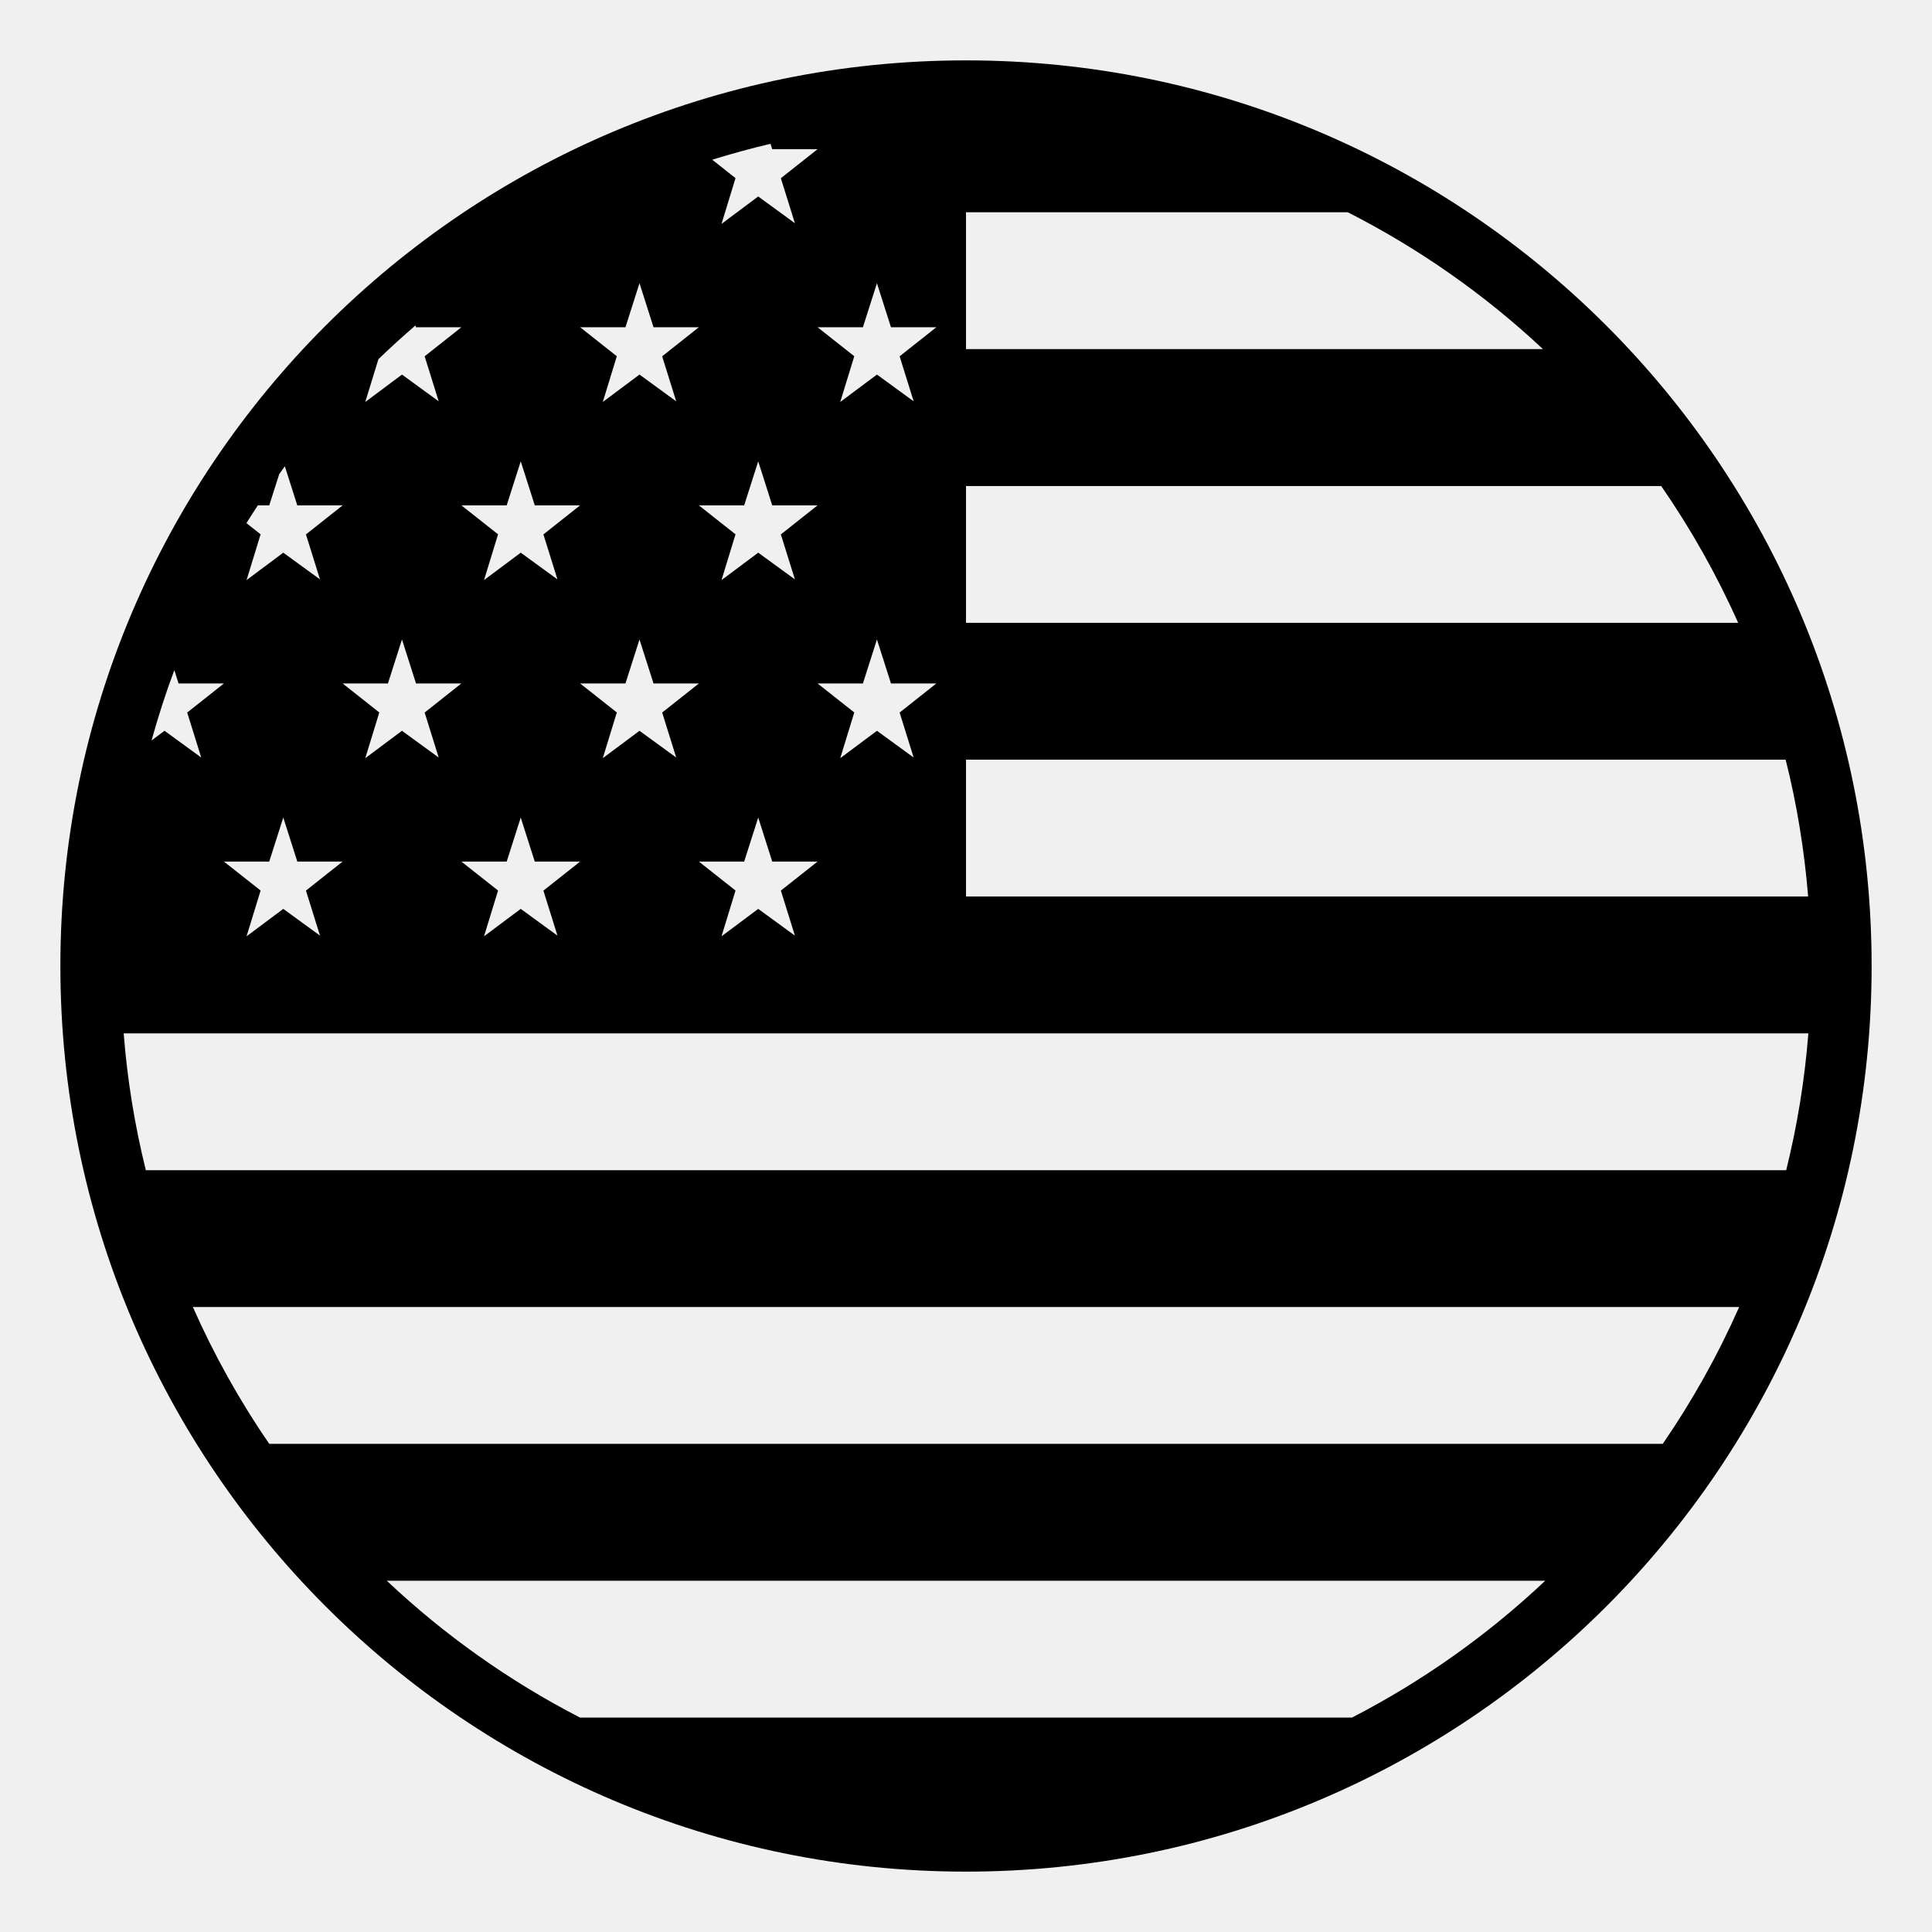
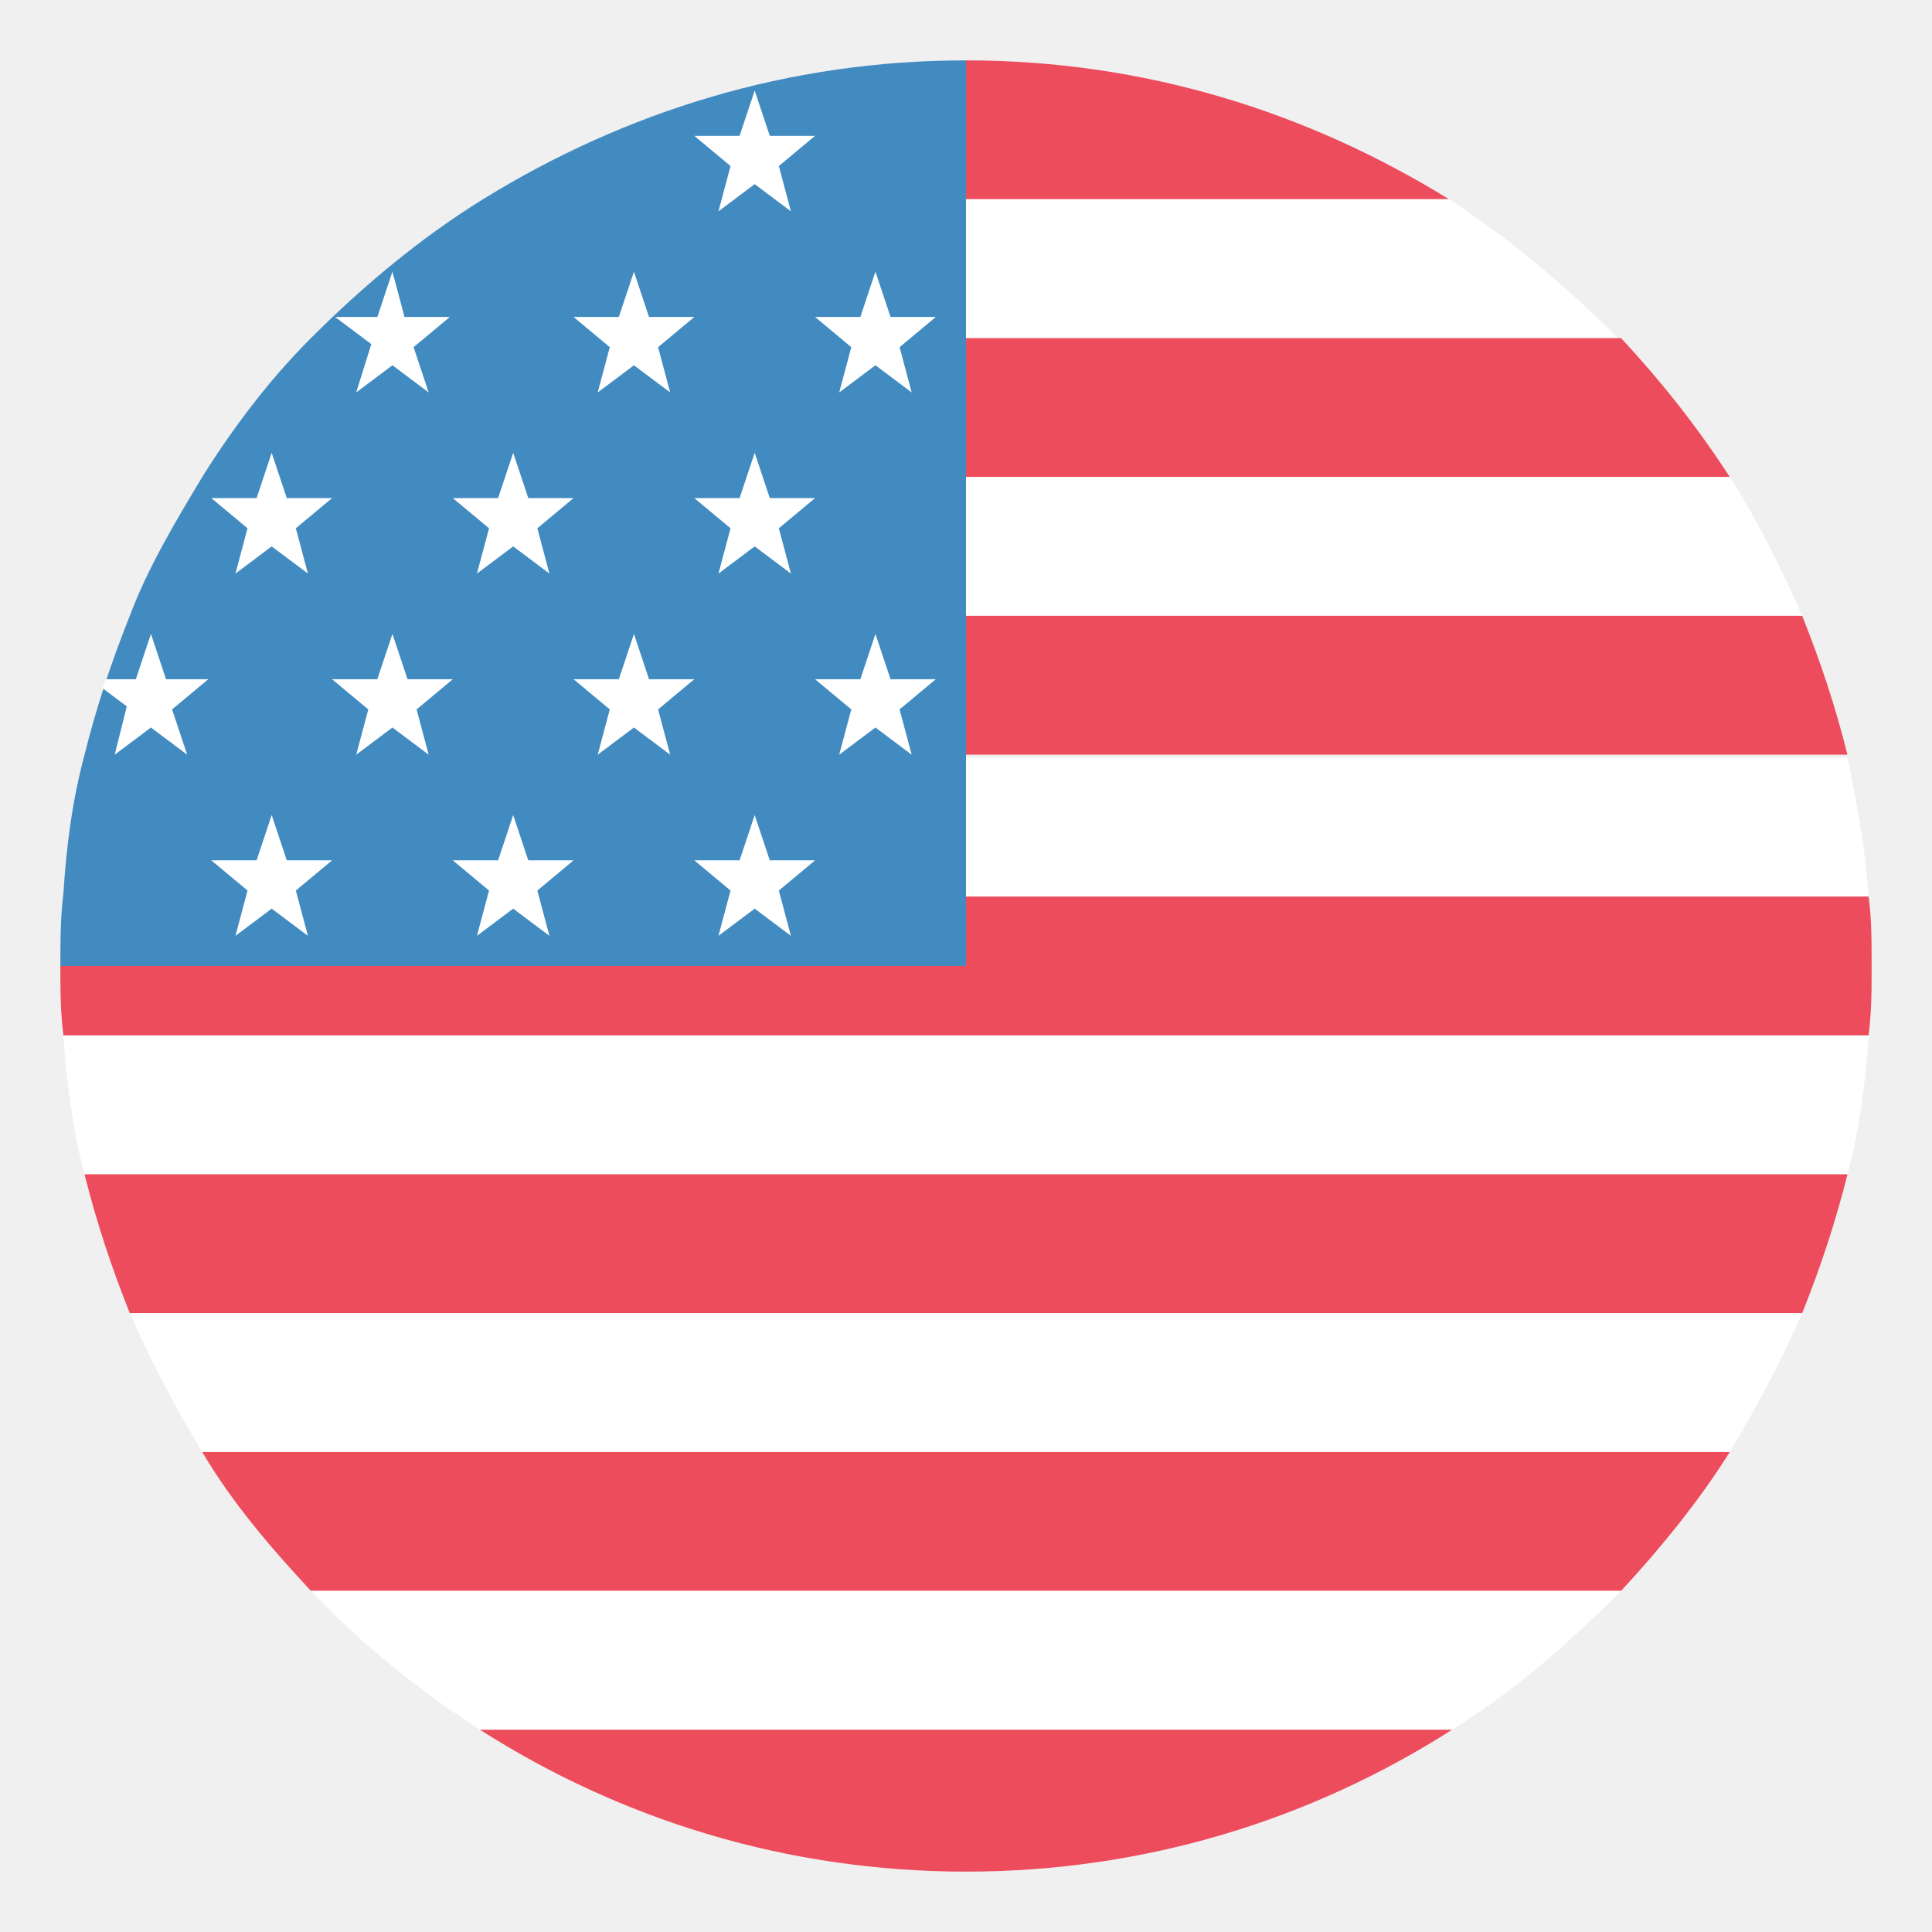
- <svg xmlns="http://www.w3.org/2000/svg" width="64px" height="64px" viewBox="0 0 64 64" aria-hidden="true" role="img" class="iconify iconify--emojione-monotone" preserveAspectRatio="xMidYMid meet" fill="#000000">
+ <svg xmlns="http://www.w3.org/2000/svg" width="64px" height="64px" viewBox="0 0 64 64" aria-hidden="true" role="img" class="iconify iconify--emojione" preserveAspectRatio="xMidYMid meet" fill="#000000">
  <g id="SVGRepo_bgCarrier" stroke-width="0" />
  <g id="SVGRepo_tracerCarrier" stroke-linecap="round" stroke-linejoin="round" />
  <g id="SVGRepo_iconCarrier">
-     <path d="M32 2C15.432 2 2 15.432 2 32s13.432 30 30 30s30-13.432 30-30S48.568 2 32 2M19.212 56.896a28.082 28.082 0 0 1-6.399-4.532h38.375a28.104 28.104 0 0 1-6.399 4.532H19.212M8.92 47.829a27.935 27.935 0 0 1-2.531-4.532h51.223a28.01 28.01 0 0 1-2.531 4.532H8.92m-4.089-9.064a27.848 27.848 0 0 1-.734-4.533h55.807a27.848 27.848 0 0 1-.734 4.533H4.831m3.71-22.024h.378l.329-1.03c.063-.088.123-.178.188-.265l.412 1.295h1.502l-1.215.962l.465 1.49l-1.216-.885l-1.216.908l.465-1.516l-.47-.371c.123-.197.251-.392.378-.588M10.6 30.993l-1.216-.885l-1.216.908l.465-1.516l-1.216-.96h1.502l.465-1.458l.464 1.458h1.502l-1.215.962l.465 1.491m18.45-21.61l.465 1.458h1.502l-1.216.962l.465 1.491l-1.216-.886l-1.216.908l.465-1.515l-1.216-.961h1.502l.465-1.457m-.465 13.258l.465-1.457l.465 1.457h1.502l-1.216.963l.465 1.49l-1.216-.886l-1.216.908l.465-1.515l-1.216-.961h1.502zm-2.718-4.938l.465 1.49l-1.215-.885l-1.216.908l.464-1.516l-1.215-.96h1.502l.465-1.458l.464 1.458h1.502l-1.216.963m.465 13.29l-1.215-.885l-1.216.908l.464-1.516l-1.215-.96h1.502l.465-1.458l.464 1.458h1.502l-1.216.962l.465 1.491m-4.397-19.19l.465 1.491l-1.216-.886l-1.216.908l.465-1.515l-1.216-.961h1.502l.465-1.458l.465 1.458h1.502l-1.216.963m-1.216 10.838l.465-1.457l.465 1.457h1.502l-1.216.963l.465 1.49l-1.216-.886l-1.216.908l.465-1.515l-1.216-.961h1.502zm-2.718-4.938l.465 1.49l-1.216-.885l-1.216.908l.465-1.516l-1.216-.96h1.502l.465-1.458l.465 1.458h1.502l-1.216.963m-1.216 10.838l.465-1.458l.465 1.458h1.502l-1.216.962l.465 1.49l-1.216-.885l-1.216.908l.465-1.516l-1.216-.96h1.502zm-2.718-4.937l.465 1.49l-1.216-.886l-1.216.908l.465-1.515l-1.216-.961h1.502l.465-1.457l.465 1.457h1.502l-1.216.964M32 25.165h27.152c.37 1.468.618 2.983.745 4.532H32v-4.532m0-4.533V16.1h23.029a28.063 28.063 0 0 1 2.55 4.532H32m0-9.067V7.032h12.648a28.079 28.079 0 0 1 6.465 4.533H32m-6.476-6.801l.057.178h1.502l-1.216.962l.465 1.49l-1.215-.886l-1.216.909l.464-1.516l-.771-.61a28.283 28.283 0 0 1 1.93-.527m-11.743 6.077h1.502l-1.216.962l.465 1.491l-1.216-.886l-1.216.908l.435-1.416c.397-.385.807-.758 1.227-1.119l.019.06m-7.866 11.8h1.502l-1.216.963l.465 1.49l-1.216-.886l-.43.321c.22-.791.469-1.568.755-2.33l.14.442" fill="#000000" />
+     <path d="M48 6.6C43.3 3.7 37.9 2 32 2v4.6h16" fill="#ed4c5c"> </path>
+     <path d="M32 11.2h21.6C51.9 9.5 50 7.9 48 6.6H32v4.6z" fill="#ffffff"> </path>
+     <path d="M32 15.8h25.3c-1.1-1.7-2.3-3.2-3.6-4.6H32v4.6z" fill="#ed4c5c"> </path>
+     <path d="M32 20.4h27.7c-.7-1.6-1.5-3.2-2.4-4.6H32v4.6" fill="#ffffff"> </path>
+     <path d="M32 25h29.2c-.4-1.6-.9-3.1-1.5-4.6H32V25z" fill="#ed4c5c"> </path>
+     <path d="M32 29.7h29.9c-.1-1.6-.4-3.1-.7-4.6H32v4.6" fill="#ffffff"> </path>
+     <path d="M61.9 29.7H32V32H2c0 .8 0 1.5.1 2.3h59.8c.1-.8.1-1.5.1-2.3c0-.8 0-1.6-.1-2.3" fill="#ed4c5c"> </path>
+     <path d="M2.8 38.9h58.4c.4-1.5.6-3 .7-4.6H2.1c.1 1.5.3 3.1.7 4.6" fill="#ffffff"> </path>
+     <path d="M4.3 43.5h55.4c.6-1.5 1.1-3 1.5-4.6H2.8c.4 1.6.9 3.1 1.5 4.6" fill="#ed4c5c"> </path>
+     <path d="M6.7 48.1h50.6c.9-1.5 1.7-3 2.4-4.6H4.3c.7 1.6 1.5 3.1 2.4 4.6" fill="#ffffff"> </path>
+     <path d="M10.3 52.7h43.4c1.3-1.4 2.6-3 3.6-4.6H6.7c1 1.7 2.3 3.2 3.6 4.6" fill="#ed4c5c"> </path>
+     <path d="M15.9 57.3h32.2c2.1-1.3 3.9-2.9 5.6-4.6H10.3c1.7 1.8 3.6 3.3 5.6 4.6" fill="#ffffff"> </path>
+     <path d="M32 62c5.9 0 11.4-1.7 16.1-4.7H15.9c4.7 3 10.2 4.7 16.1 4.7" fill="#ed4c5c"> </path>
+     <path d="M16 6.6c-2.1 1.3-4 2.9-5.7 4.6c-1.4 1.4-2.6 3-3.6 4.6c-.9 1.5-1.8 3-2.4 4.6c-.6 1.5-1.1 3-1.5 4.6c-.4 1.5-.6 3-.7 4.6c-.1.8-.1 1.6-.1 2.4h30V2c-5.9 0-11.3 1.7-16 4.6" fill="#428bc1"> </path>
+     <g fill="#ffffff">
+       <path d="M25 3l.5 1.5H27l-1.2 1l.4 1.5l-1.2-.9l-1.2.9l.4-1.5l-1.2-1h1.5z"> </path>
+       <path d="M29 9l.5 1.5H31l-1.2 1l.4 1.5l-1.2-.9l-1.2.9l.4-1.5l-1.2-1h1.5z"> </path>
+       <path d="M21 9l.5 1.5H23l-1.2 1l.4 1.5l-1.2-.9l-1.2.9l.4-1.5l-1.2-1h1.5z"> </path>
+       <path d="M25 15l.5 1.5H27l-1.2 1l.4 1.5l-1.2-.9l-1.2.9l.4-1.5l-1.2-1h1.5z"> </path>
+       <path d="M17 15l.5 1.5H19l-1.2 1l.4 1.5l-1.2-.9l-1.2.9l.4-1.5l-1.2-1h1.5z"> </path>
+       <path d="M9 15l.5 1.5H11l-1.2 1l.4 1.5l-1.2-.9l-1.2.9l.4-1.5l-1.2-1h1.5z"> </path>
+       <path d="M29 21l.5 1.5H31l-1.2 1l.4 1.5l-1.2-.9l-1.2.9l.4-1.5l-1.2-1h1.5z"> </path>
+       <path d="M21 21l.5 1.5H23l-1.2 1l.4 1.5l-1.2-.9l-1.2.9l.4-1.5l-1.2-1h1.5z"> </path>
+       <path d="M13 21l.5 1.5H15l-1.2 1l.4 1.5l-1.2-.9l-1.2.9l.4-1.5l-1.2-1h1.5z"> </path>
+       <path d="M25 27l.5 1.5H27l-1.2 1l.4 1.5l-1.2-.9l-1.2.9l.4-1.5l-1.2-1h1.5z"> </path>
+       <path d="M17 27l.5 1.5H19l-1.2 1l.4 1.5l-1.2-.9l-1.2.9l.4-1.5l-1.2-1h1.5z"> </path>
+       <path d="M9 27l.5 1.5H11l-1.2 1l.4 1.5l-1.2-.9l-1.2.9l.4-1.5l-1.2-1h1.5z"> </path>
+       <path d="M11.8 13l1.2-.9l1.2.9l-.5-1.5l1.2-1h-1.5L13 9l-.5 1.5h-1.4l1.2.9l-.5 1.6"> </path>
+       <path d="M3.8 25l1.2-.9l1.2.9l-.5-1.5l1.2-1H5.5L5 21l-.5 1.5h-1c0 .1-.1.2-.1.3l.8.6l-.4 1.6"> </path>
+     </g>
  </g>
</svg>
